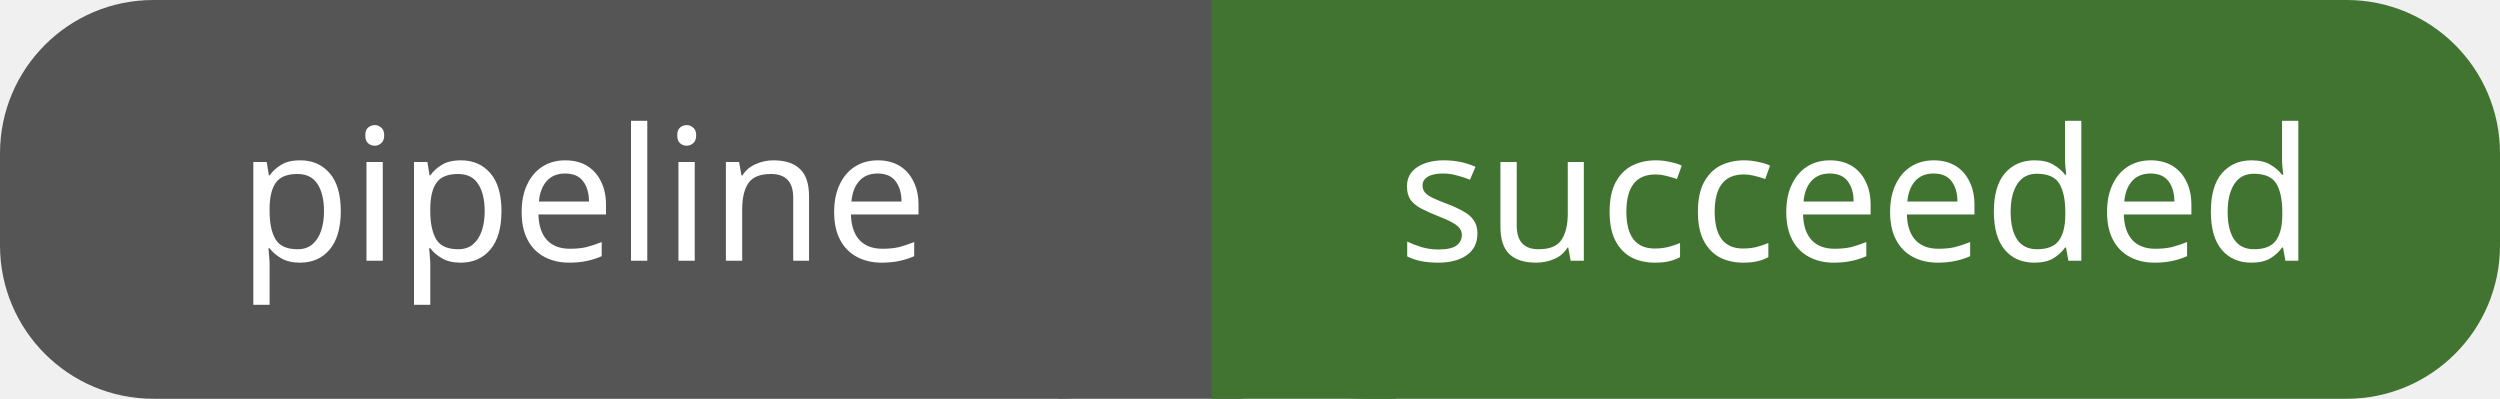
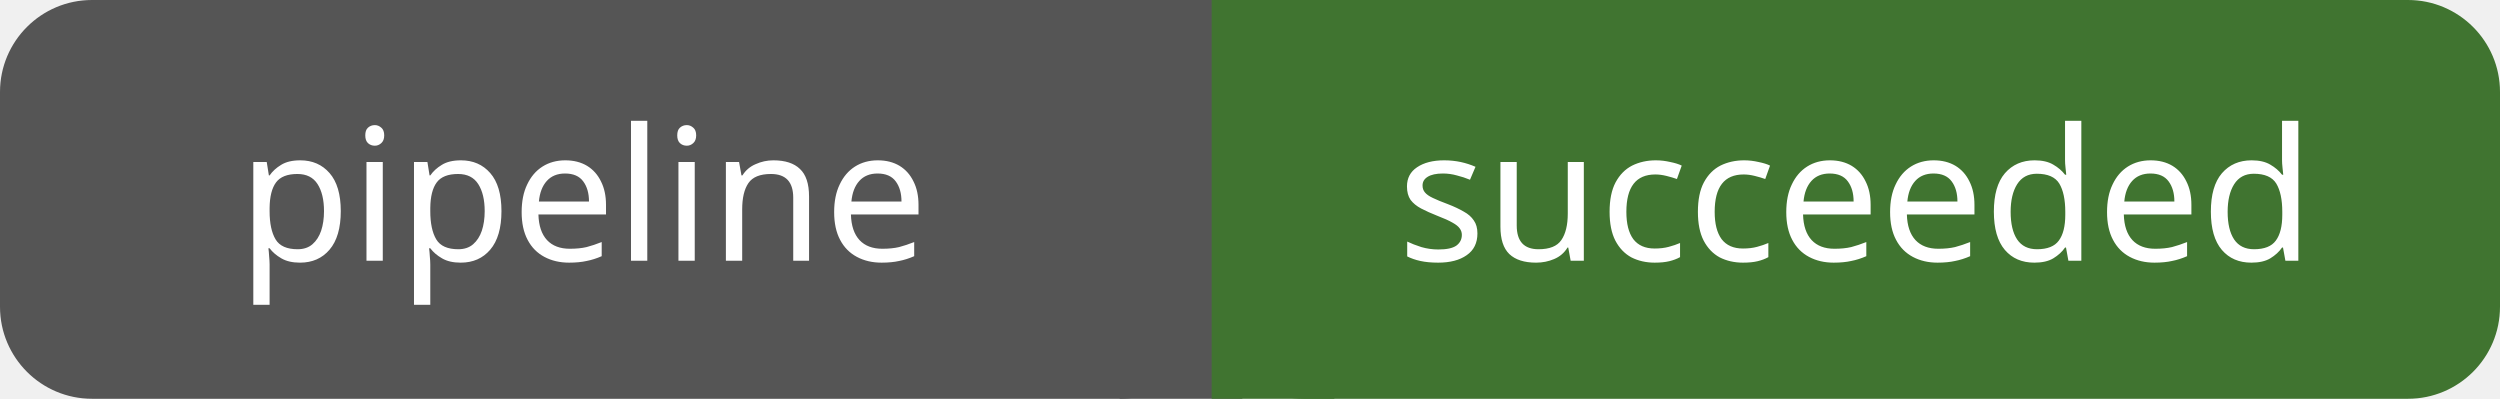
<svg xmlns="http://www.w3.org/2000/svg" id="pipeline-succeeded" width="163.0" height="26" viewBox="0 0 163.0 26">
  <g shape-rendering="geometricPrecision">
-     <rect x="0" width="79.0" height="26" fill="#555" rx="10" ry="10" />
-     <rect x="79.0" width="84.0" height="26" fill="#407430" rx="10" ry="10" />
-     <rect x="69.0" width="12" height="26" fill="#555" rx="0" ry="0" />
-     <rect x="79.0" width="12" height="26" fill="#407430" rx="0" ry="0" />
+     <rect x="0" width="79.0" height="26" fill="#555" rx="6" ry="6" />
+     <rect x="79.0" width="84.0" height="26" fill="#407430" rx="6" ry="6" />
+     <rect x="73.0" width="8" height="26" fill="#555" rx="0" ry="0" />
+     <rect x="79.0" width="8" height="26" fill="#407430" rx="0" ry="0" />
  </g>
  <g text-anchor="middle">
    <text fill="#fff" font-size="12" font-family="sans-serif" x="38.0" y="17">pipeline</text>
    <text fill="#fff" font-size="12" font-family="sans-serif" x="121.0" y="17">succeeded</text>
  </g>
</svg>
